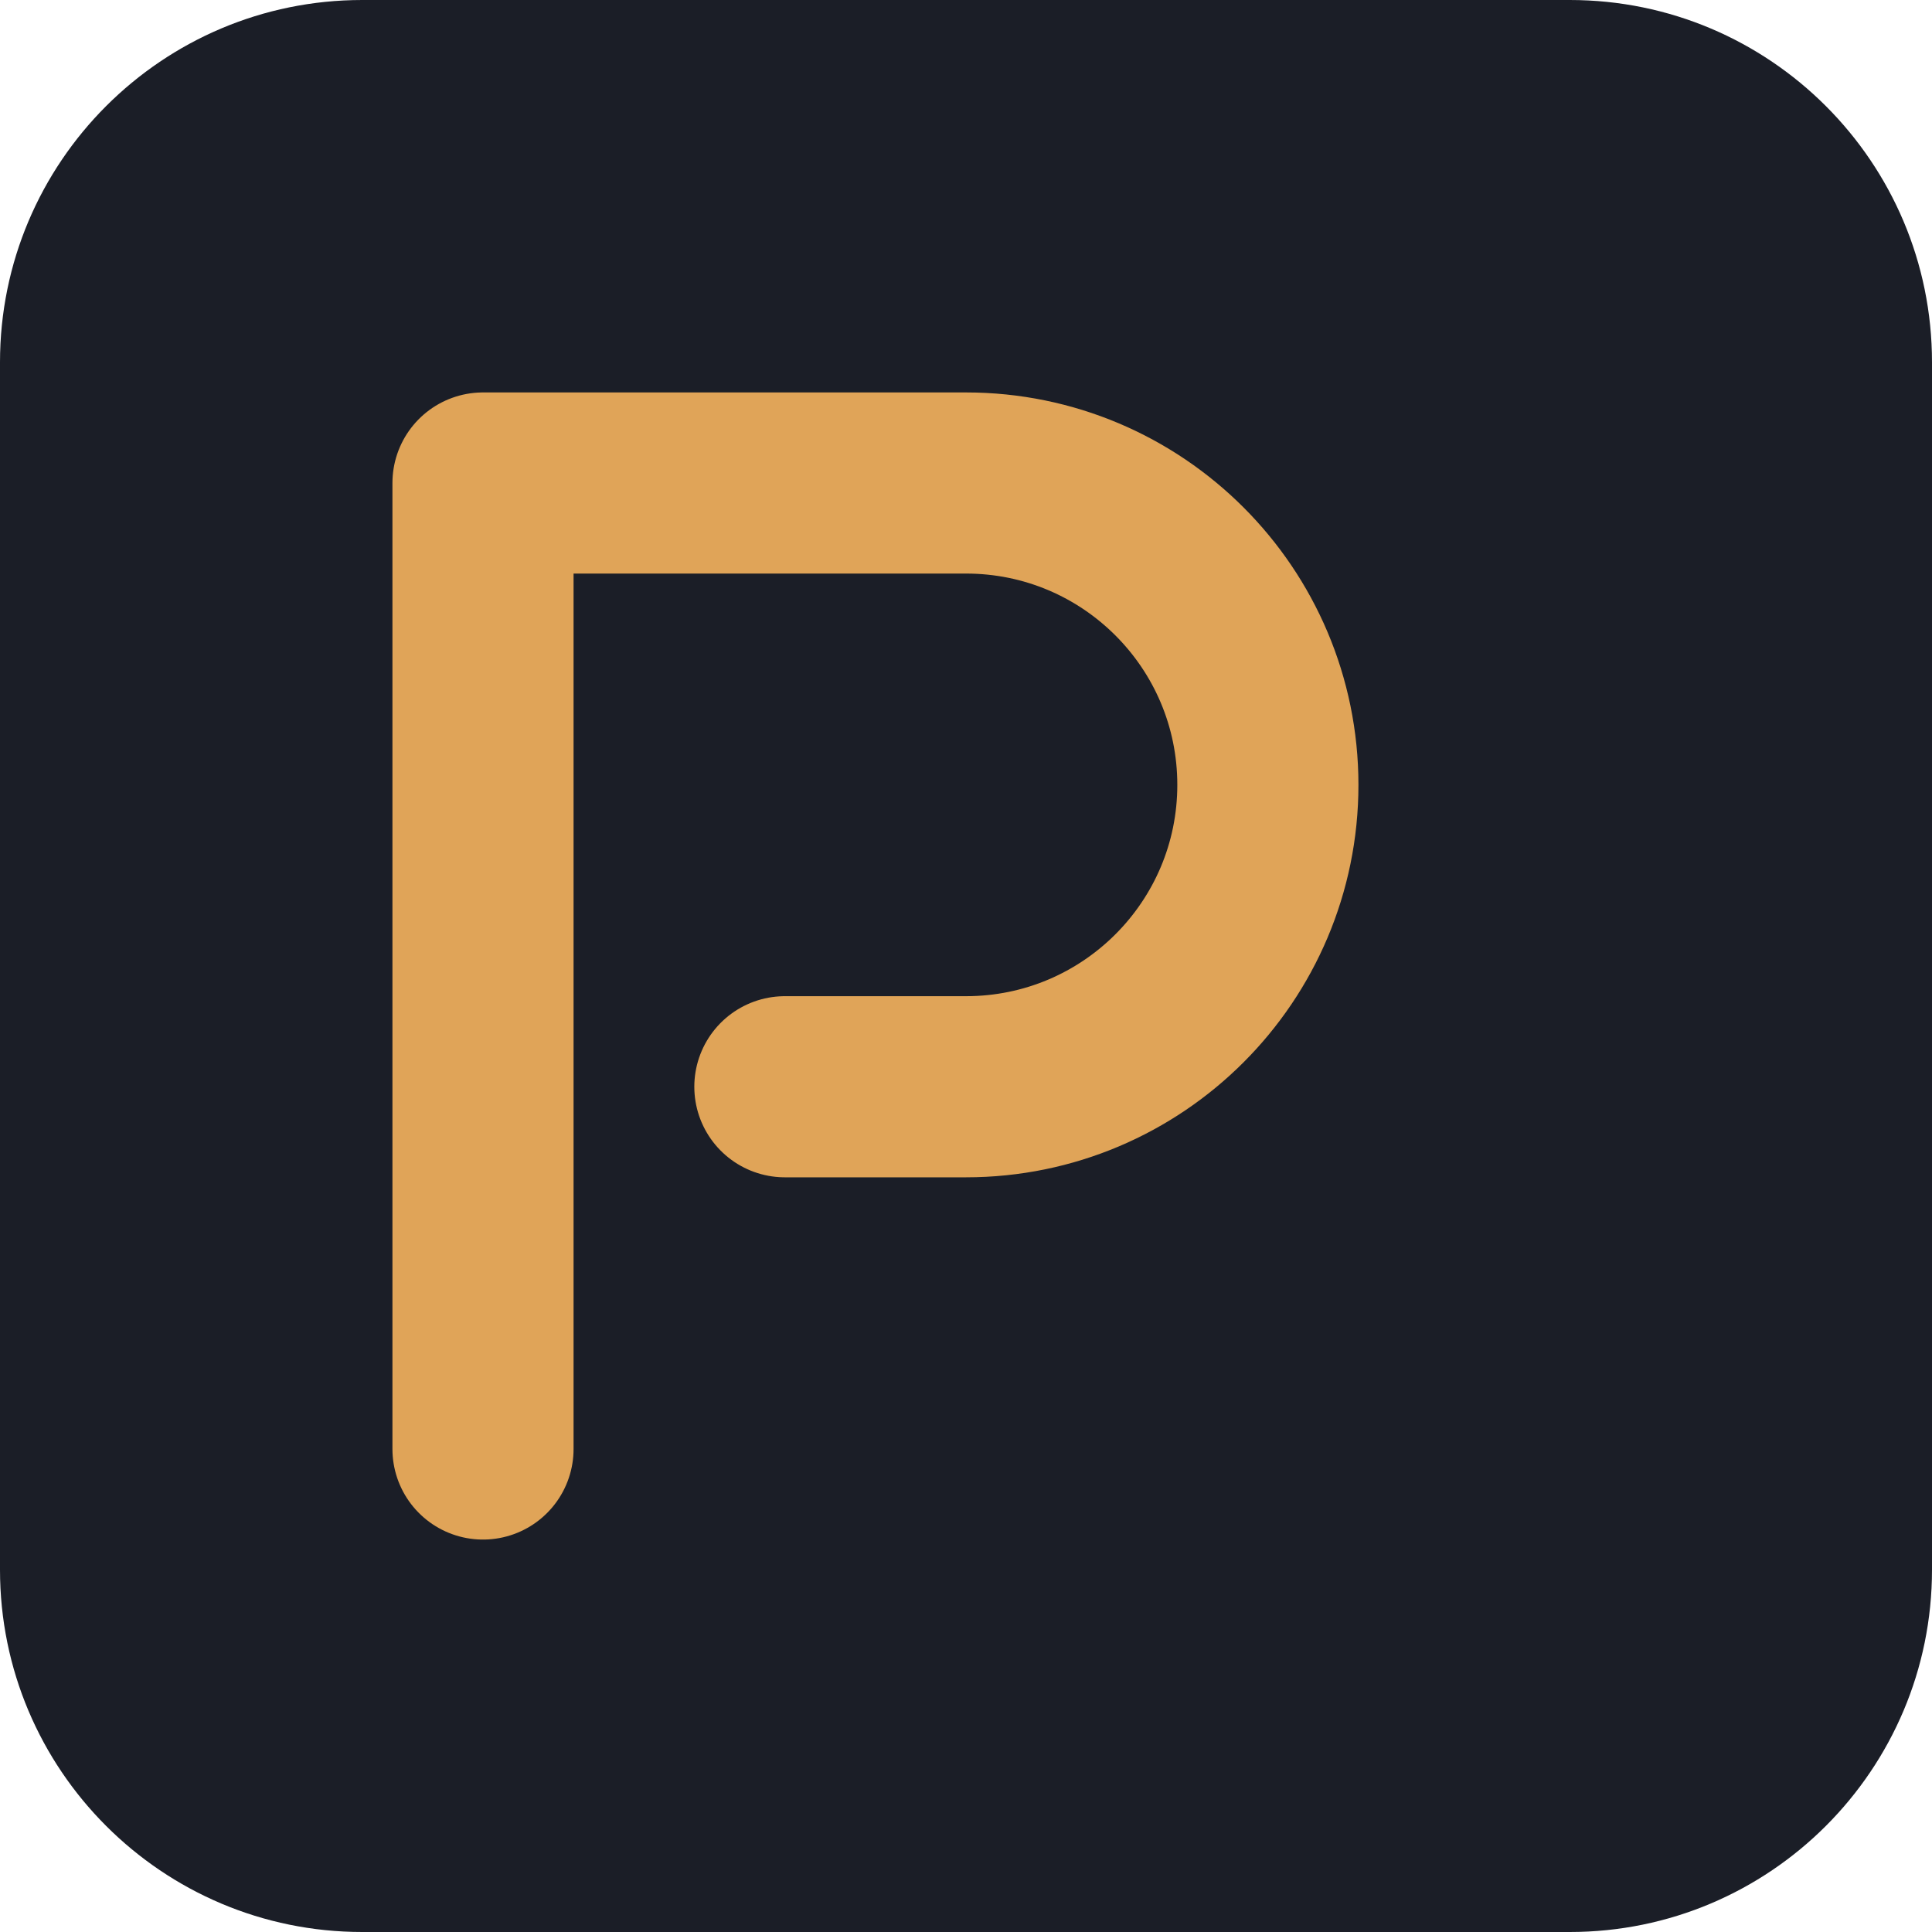
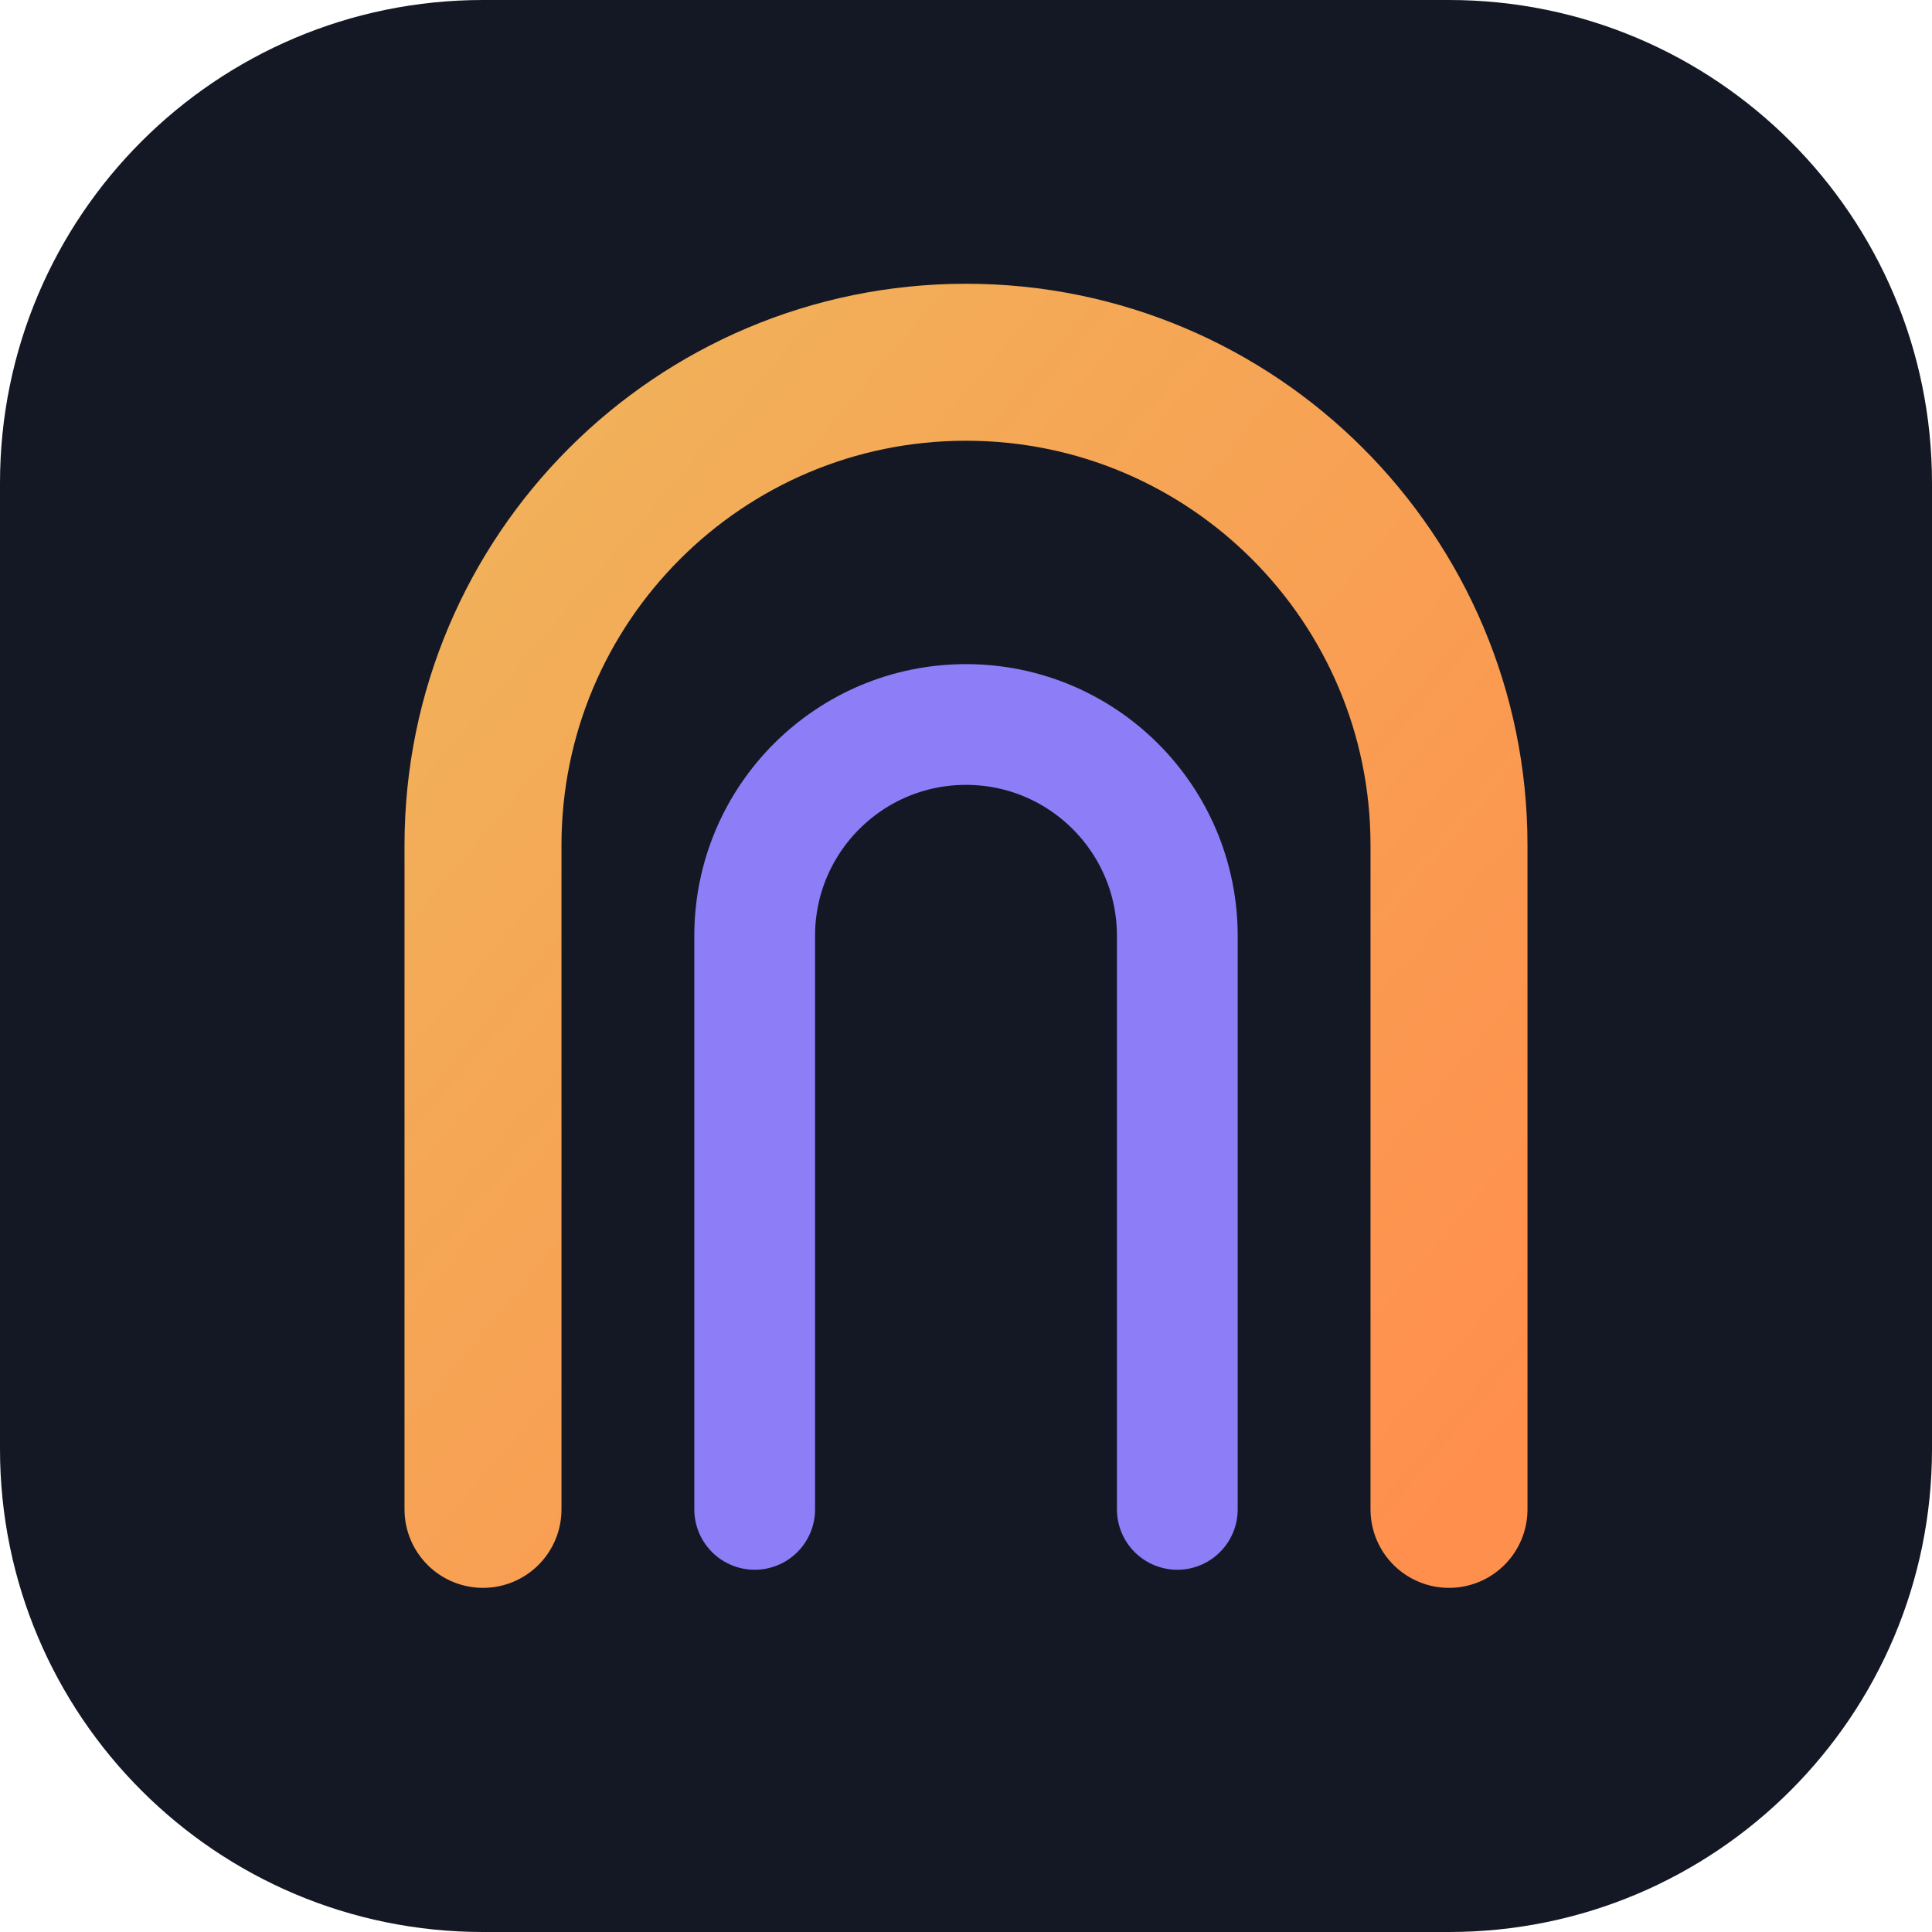
<svg xmlns="http://www.w3.org/2000/svg" viewBox="0 0 32 32">
-   <rect width="32" height="32" rx="6" fill="#1b1e27" />
-   <path d="M8 24V8h8a5 5 0 0 1 0 10h-3" fill="none" stroke="#e0a458" stroke-width="3" stroke-linecap="round" stroke-linejoin="round" />
+   <defs>
+     <linearGradient id="g" x1="0" y1="0" x2="1" y2="1">
+       <stop offset="0" stop-color="#f0b35a" />
+       <stop offset="1" stop-color="#ff8f4d" />
+     </linearGradient>
+   </defs>
+   <rect width="32" height="32" rx="8" fill="#141824" />
+   <path d="M8 25V14a8 8 0 0 1 16 0v11" fill="none" stroke="url(#g)" stroke-width="2.6" stroke-linecap="round" stroke-linejoin="round" />
+   <path d="M12.5 25v-9.5a3.5 3.5 0 0 1 7 0V25" fill="none" stroke="#8d7df7" stroke-width="2" stroke-linecap="round" stroke-linejoin="round" />
</svg>
